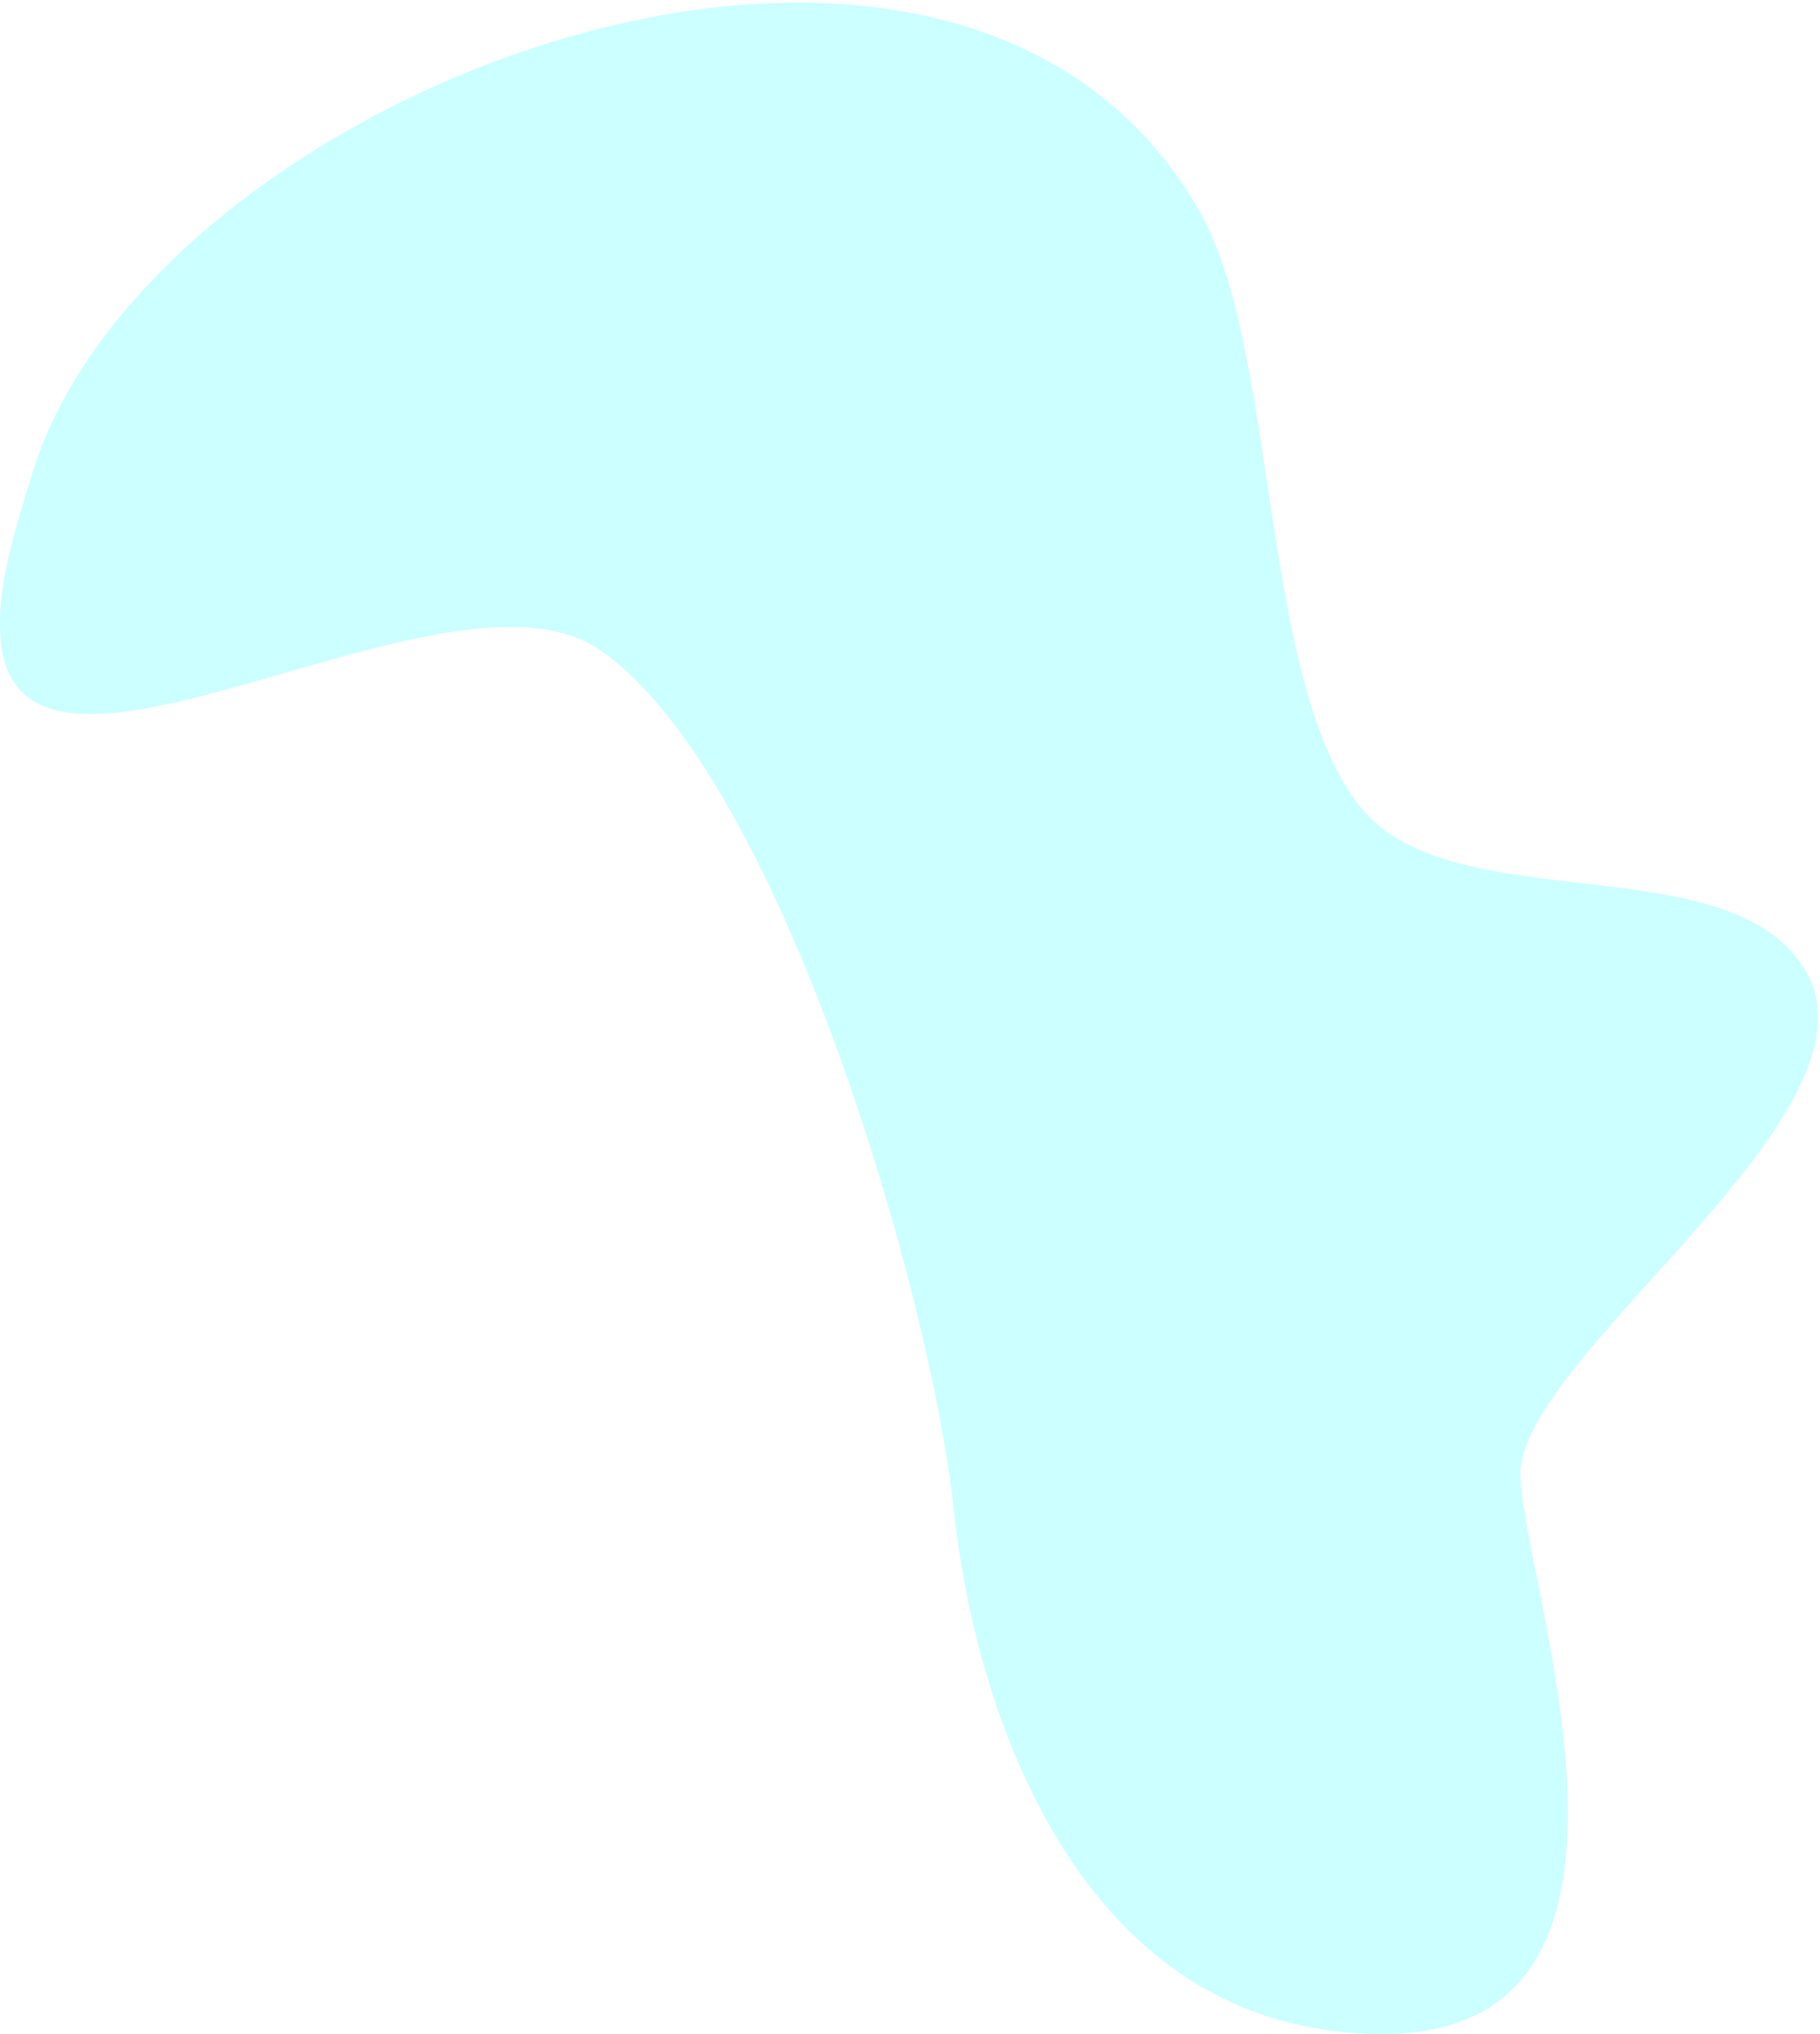
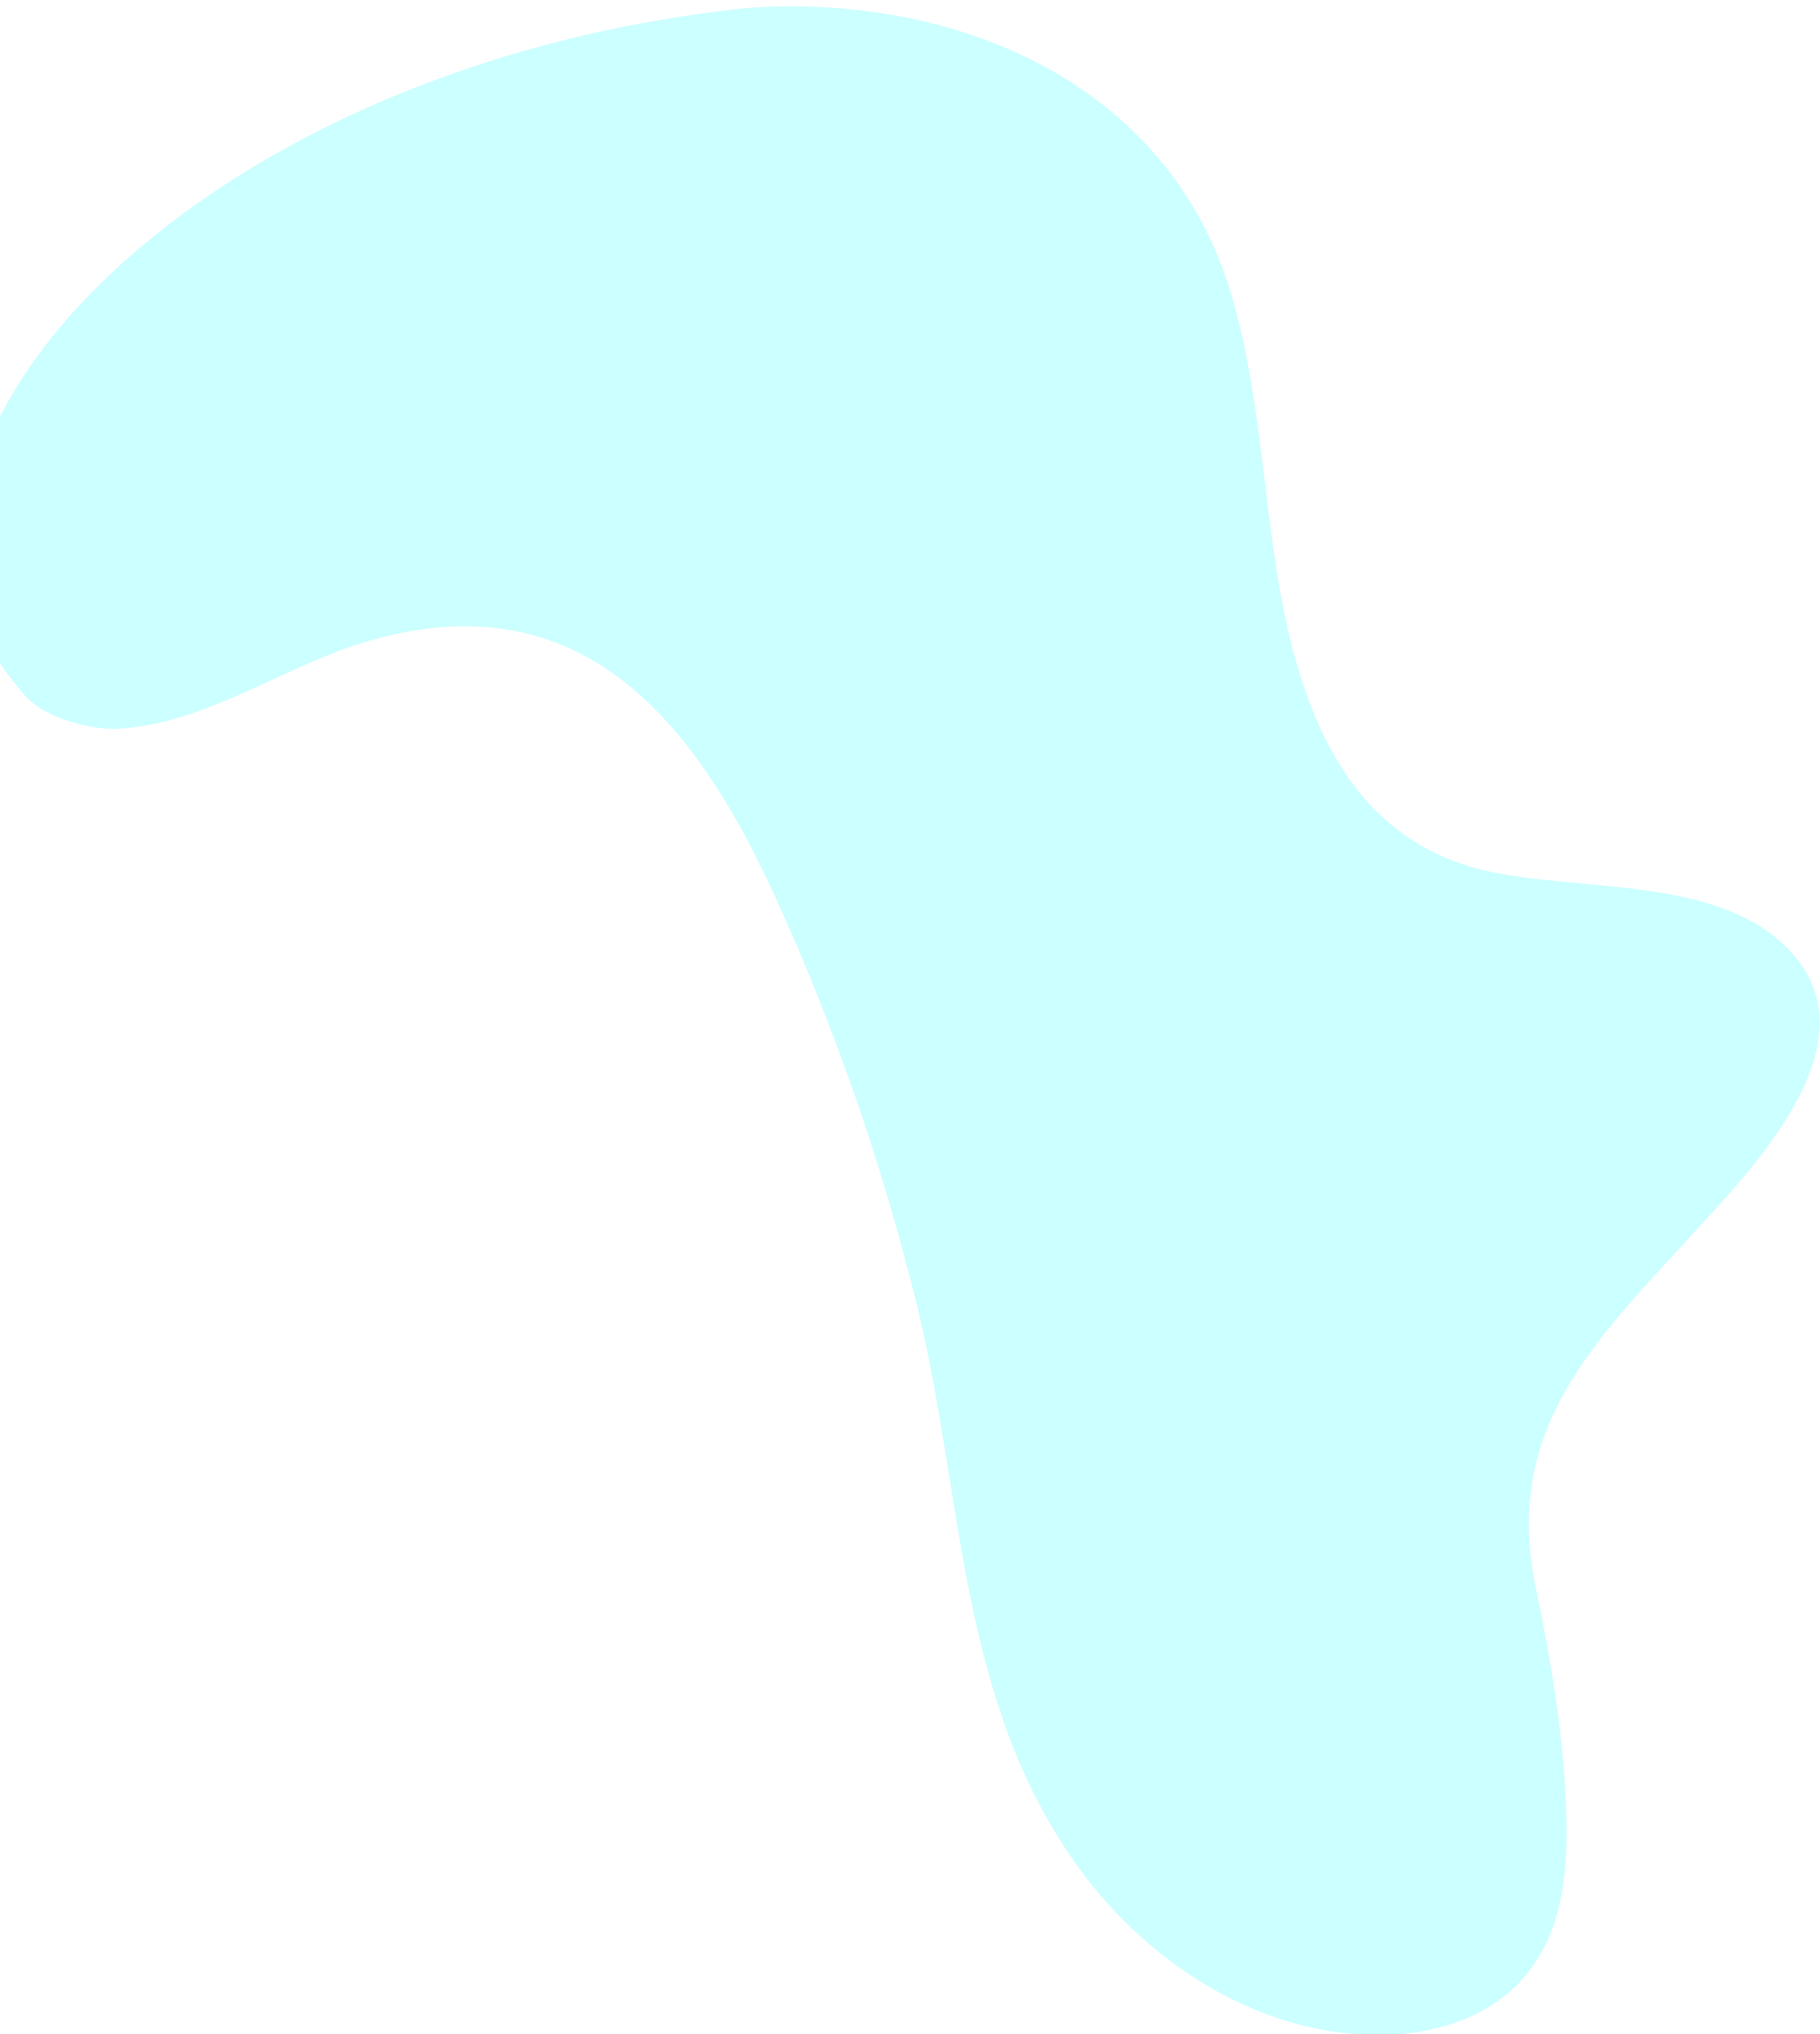
<svg xmlns="http://www.w3.org/2000/svg" version="1.1" id="Layer_1" x="0px" y="0px" viewBox="0 0 1055.6 1180.2" style="enable-background:new 0 0 1055.6 1180.2;" xml:space="preserve">
  <style type="text/css">
	.st0{opacity:0.2;fill:#00FFFF;enable-background:new    ;}
</style>
  <g id="Layer_2_1_">
    <g id="Layer_1-2">
-       <path class="st0" d="M802.2,1180.2c-176.5,0-236.7-189.3-248.7-303.6C540.3,750.9,452.3,449,348.2,377.2    c-89.2-61.5-339.7,116-348-8c-1.9-27.7,7-57.3,19-96c68.8-221.1,532.9-399.1,676-152c47.1,79.8,35.2,274.5,94.5,347.5    c54,66.4,215.6,20.1,258.5,95.5c47.2,83-169.3,224.5-166,293S978.7,1180.2,802.2,1180.2z" />
+       <path class="st0" d="M435.1,4.5c120.5-8,242.9,44,279.3,166.2c15,50.3,17.7,103.4,25.6,155.3c12,79.9,38.8,163.4,127.7,180.4    c36.5,7,74.2,6.2,110.4,14.4c19,4.3,37.7,11.2,52.7,23.6c63.8,52.8-9.9,129.3-48.3,171.2c-59,64.4-110.6,114.3-91.2,206.5    c8.7,41.5,15.7,83.5,17.4,125.9c0.9,22.3,0.3,45.1-6.4,66.4c-13.7,43.6-50.8,63.9-94.5,66.1c-1.8,0.1-3.6,0.2-5.4,0.2    c-69,1.3-134.5-39.8-175.5-95.6c-71.3-97-67.4-216.6-95-328.4c-19.9-80.7-47.2-159.6-81.6-235.3    C403.6,418.8,337.9,336.5,215,371.6c-50.7,14.5-94.2,48.3-146.9,51.3c-12.8,0.7-43.4-5.3-55.1-21.2    C-104.1,271.1,104.2,38.3,435.1,4.5z" />
    </g>
  </g>
</svg>
